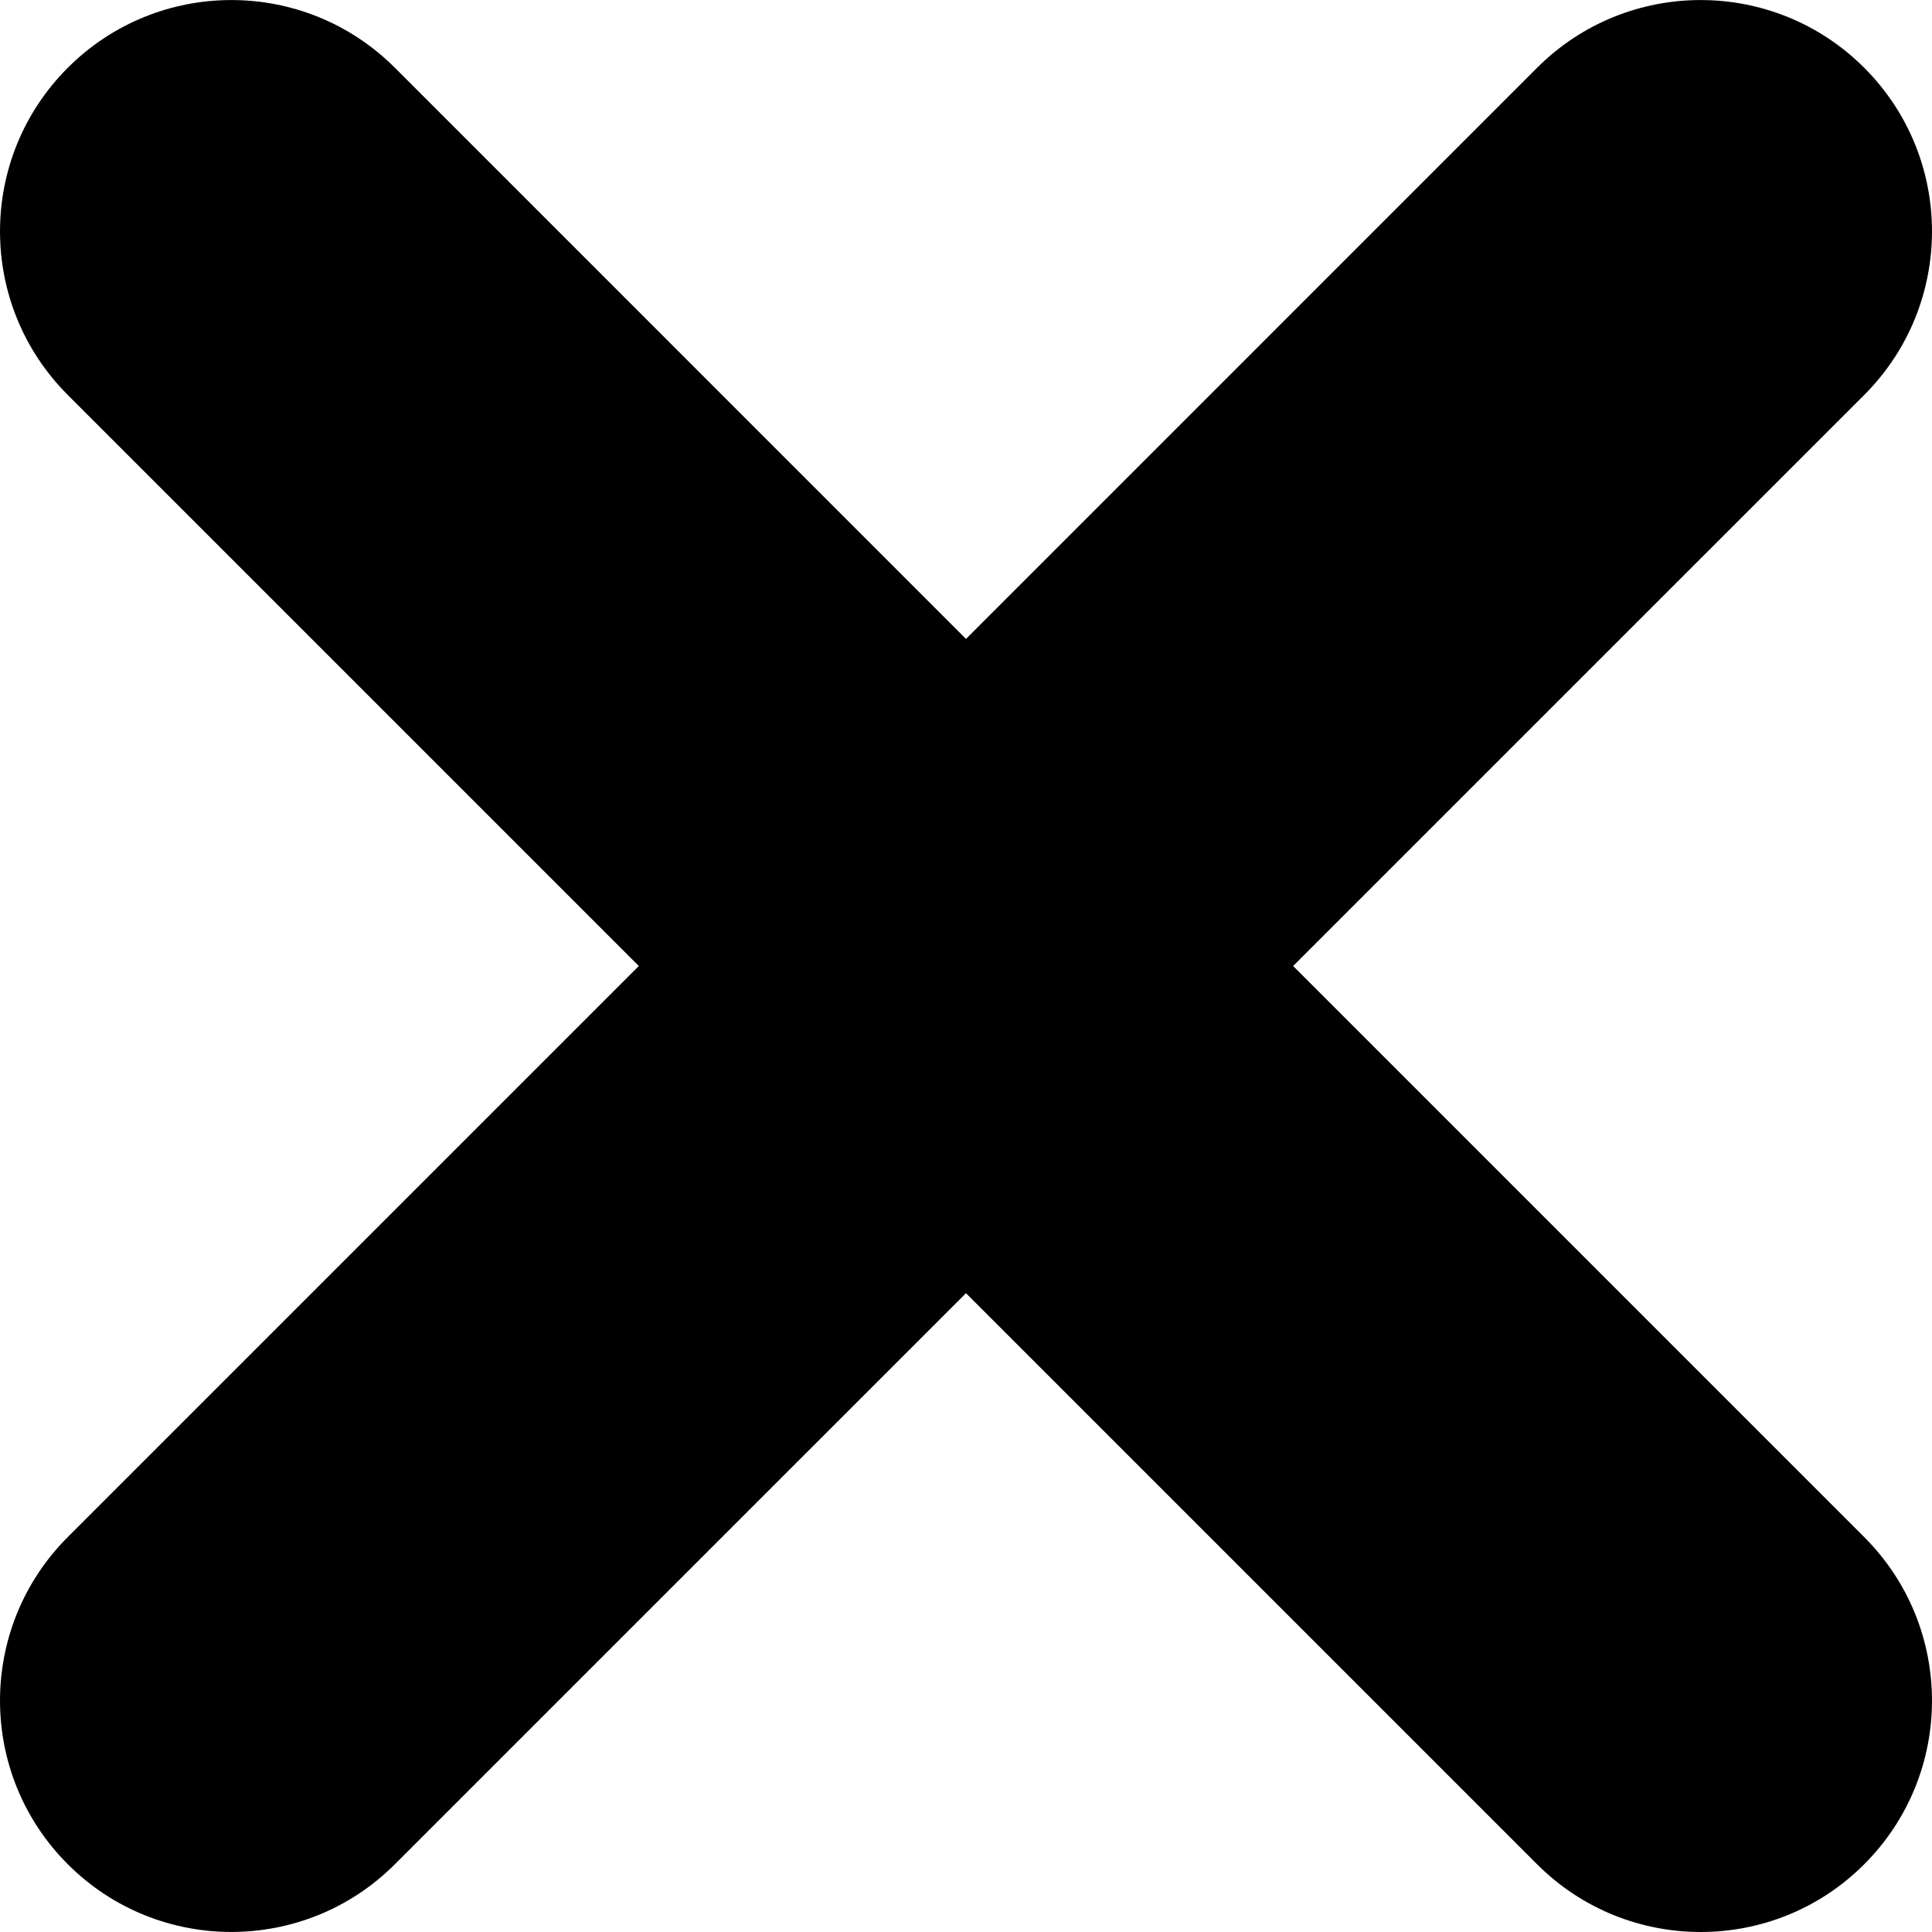
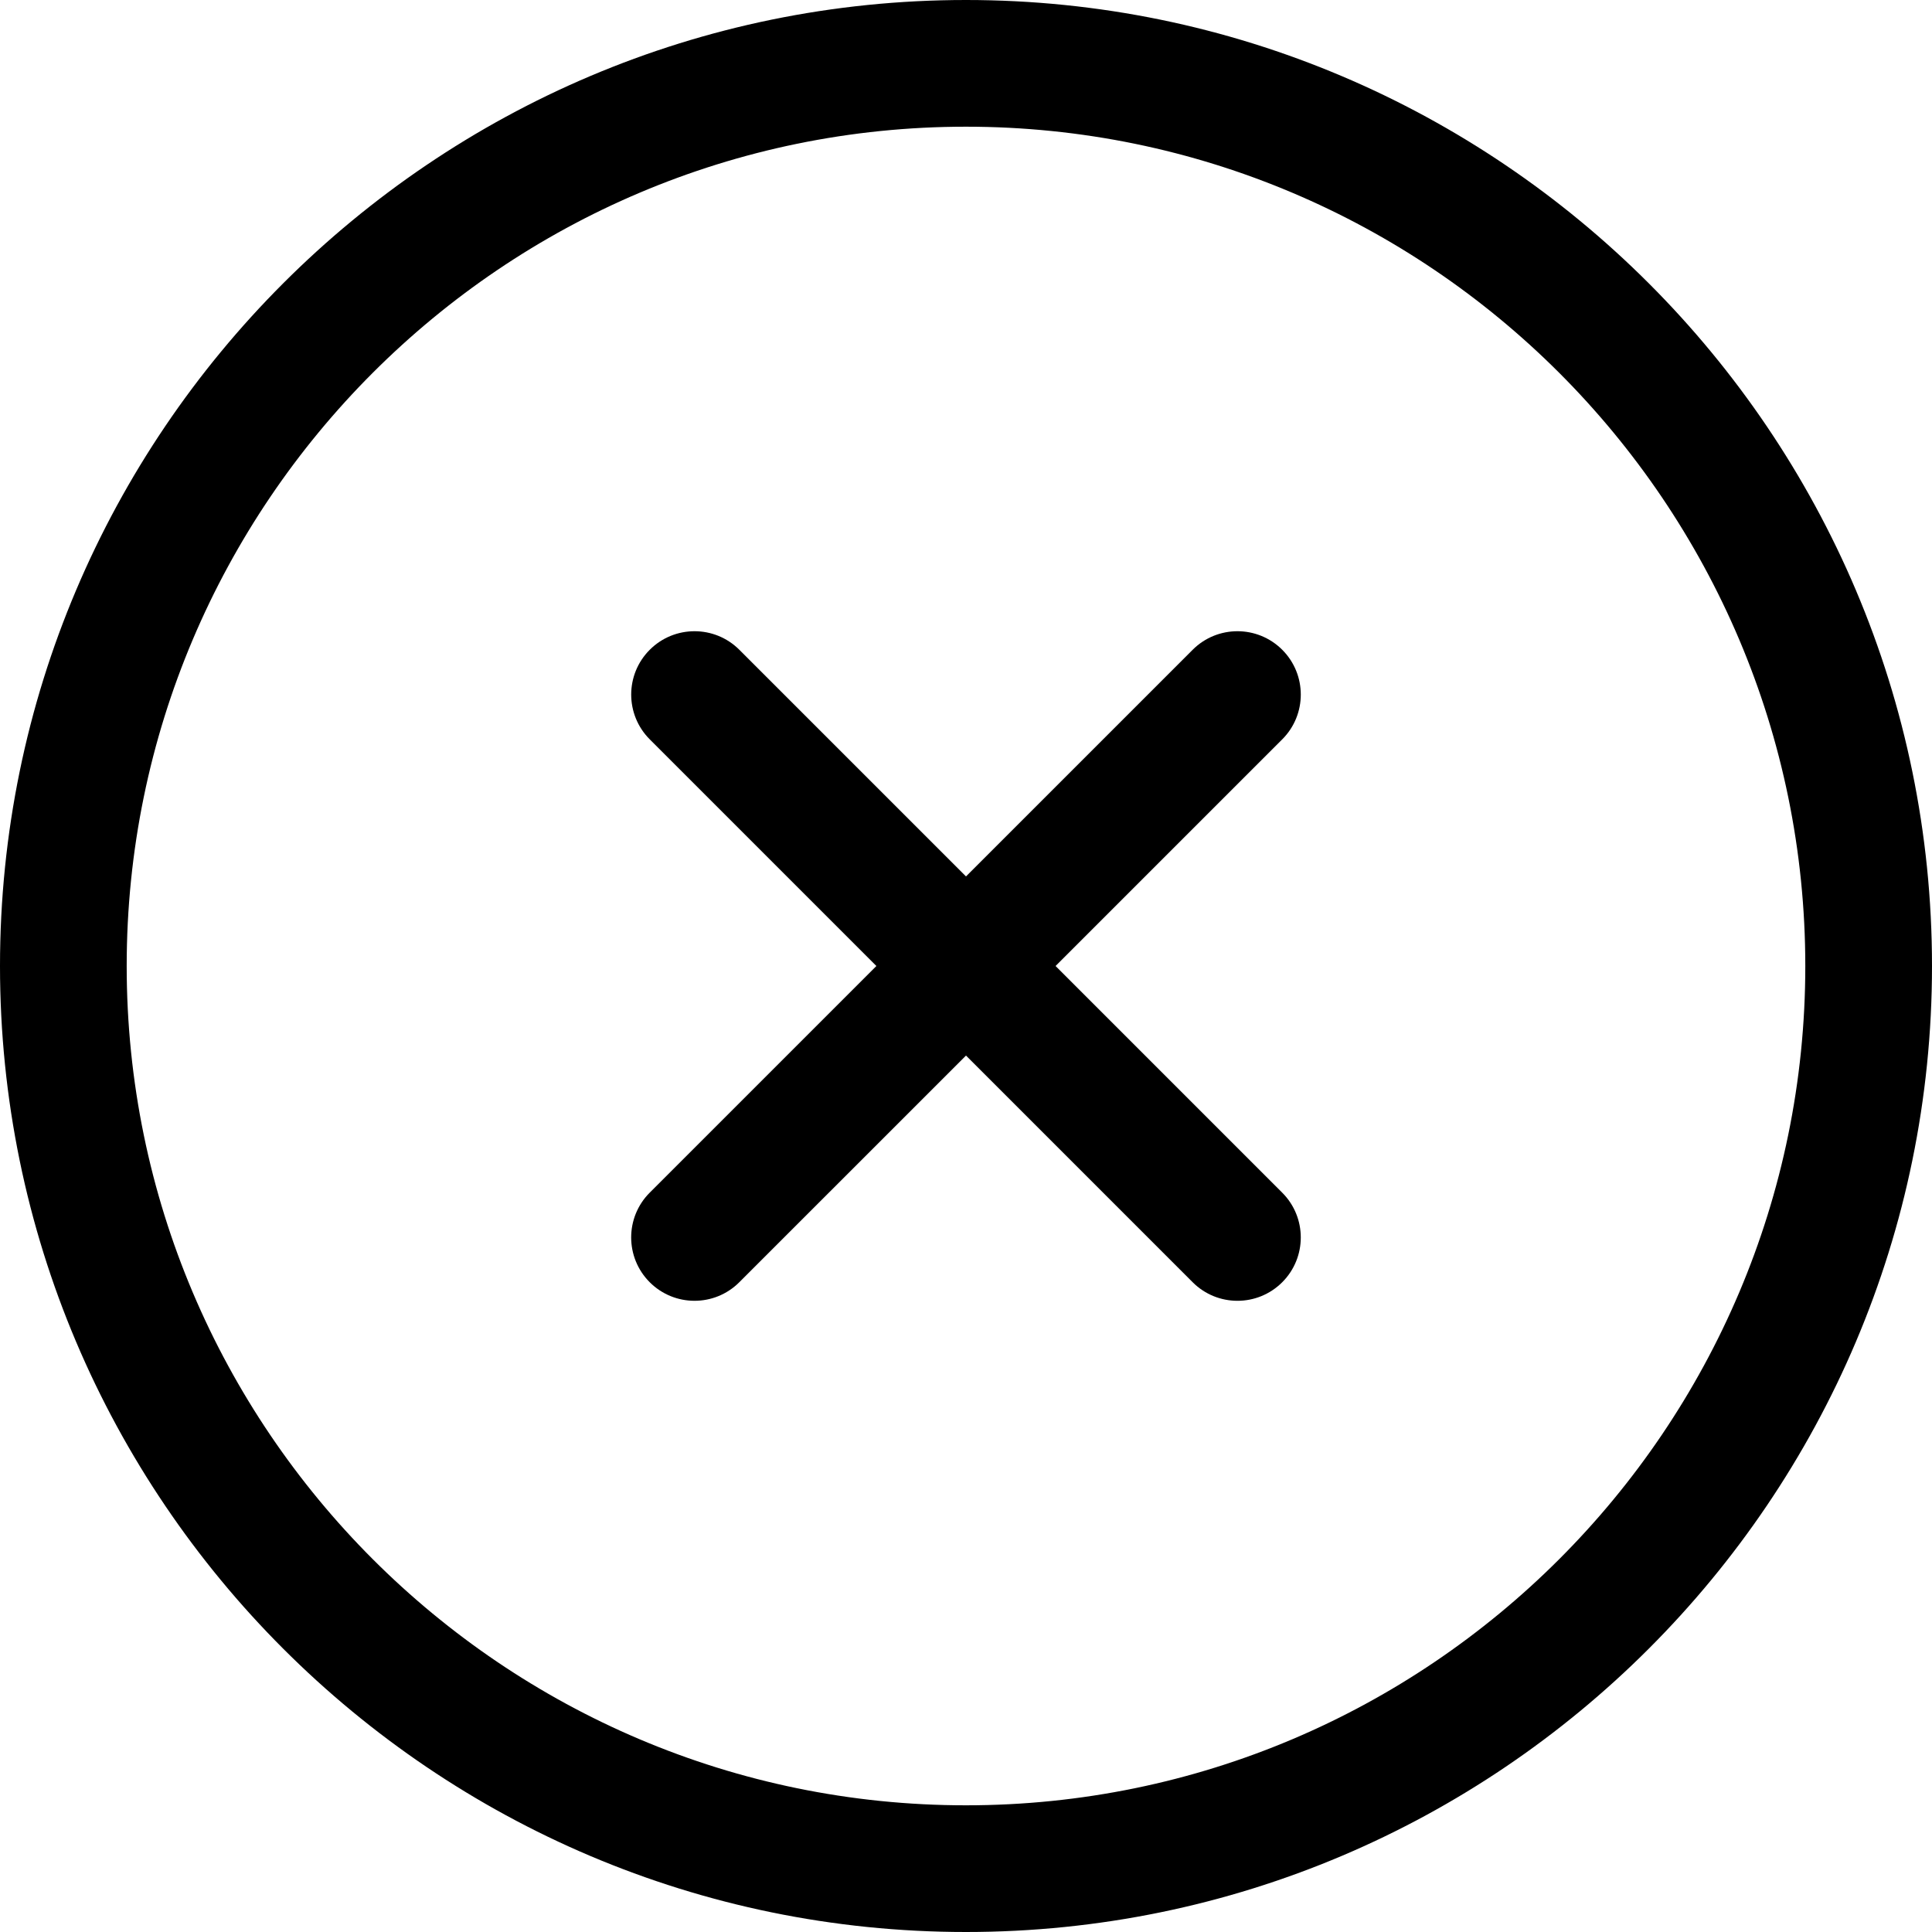
- <svg xmlns="http://www.w3.org/2000/svg" version="1.1" id="Capa_1" x="0px" y="0px" width="41.756px" height="41.756px" viewBox="0 0 41.756 41.756" style="enable-background:new 0 0 41.756 41.756;" xml:space="preserve">
+ <svg xmlns="http://www.w3.org/2000/svg" version="1.1" id="Capa_1" x="0px" y="0px" width="400px" height="400px" viewBox="0 0 400 400" style="enable-background:new 0 0 400 400;" xml:space="preserve">
  <g>
-     <path d="M27.948,20.878L40.291,8.536c1.953-1.953,1.953-5.119,0-7.071c-1.951-1.952-5.119-1.952-7.07,0L20.878,13.809L8.535,1.465   c-1.951-1.952-5.119-1.952-7.07,0c-1.953,1.953-1.953,5.119,0,7.071l12.342,12.342L1.465,33.22c-1.953,1.953-1.953,5.119,0,7.071   C2.44,41.268,3.721,41.755,5,41.755c1.278,0,2.56-0.487,3.535-1.464l12.343-12.342l12.343,12.343   c0.976,0.977,2.256,1.464,3.535,1.464s2.56-0.487,3.535-1.464c1.953-1.953,1.953-5.119,0-7.071L27.948,20.878z" />
+     <g>
+       <path d="M199.992,0C89.717,0,0,89.72,0,200s89.717,200,199.992,200C310.273,400,400,310.28,400,200S310.273,0,199.992,0z     M199.992,373.77C104.178,373.77,26.23,295.816,26.23,200c0-95.817,77.947-173.769,173.762-173.769    c95.822,0,173.776,77.953,173.776,173.769C373.769,295.816,295.814,373.77,199.992,373.77z" />
+       <path d="M265.473,134.529c-5.123-5.123-13.422-5.123-18.545,0L200,181.454l-46.928-46.925c-5.123-5.123-13.424-5.123-18.547,0    c-5.123,5.12-5.123,13.426,0,18.546L181.447,200l-46.928,46.926c-5.123,5.119-5.123,13.422,0,18.547    c2.561,2.562,5.918,3.842,9.273,3.842s6.711-1.28,9.271-3.842L200,218.543l46.928,46.932c2.562,2.562,5.916,3.842,9.271,3.842    c3.354,0,6.711-1.279,9.272-3.842c5.123-5.119,5.123-13.426,0-18.545L218.545,200l46.928-46.925    C270.596,147.955,270.596,139.652,265.473,134.529z" />
+     </g>
  </g>
  <g>
</g>
  <g>
</g>
  <g>
</g>
  <g>
</g>
  <g>
</g>
  <g>
</g>
  <g>
</g>
  <g>
</g>
  <g>
</g>
  <g>
</g>
  <g>
</g>
  <g>
</g>
  <g>
</g>
  <g>
</g>
  <g>
</g>
</svg>
